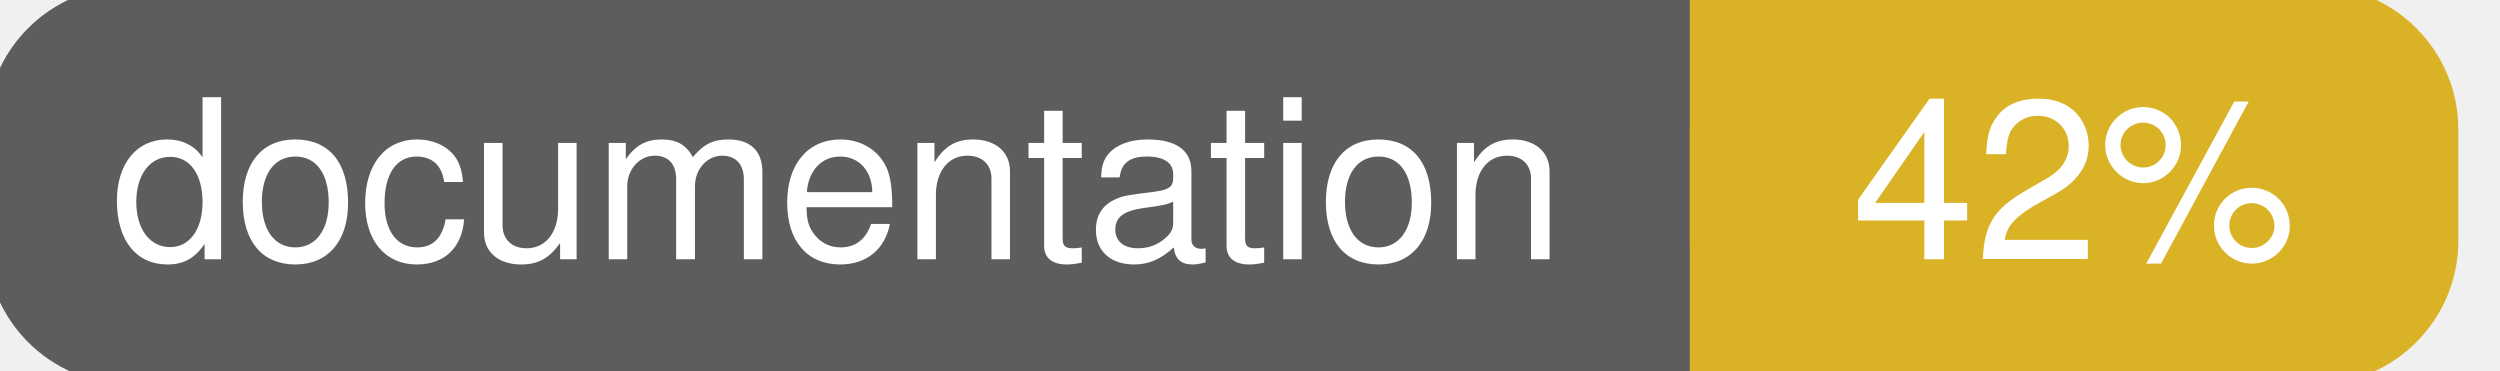
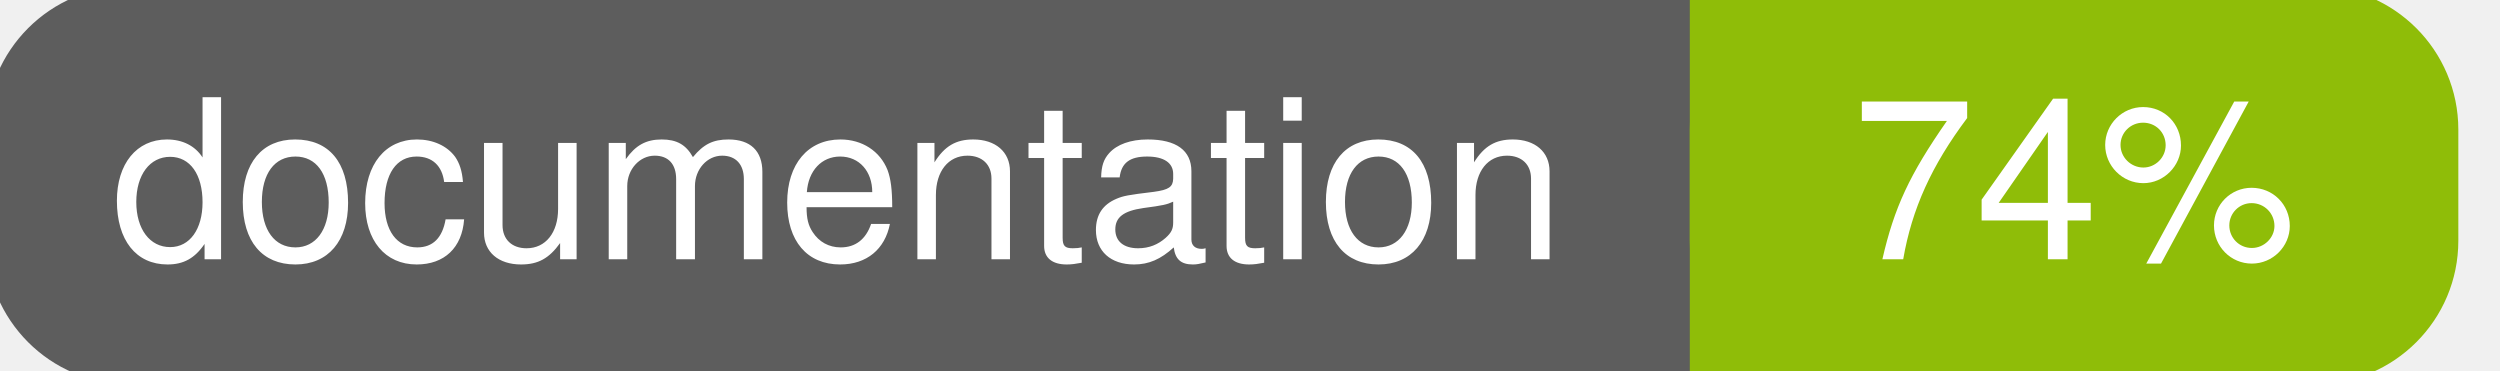
<svg xmlns="http://www.w3.org/2000/svg" width="135" height="20">
  <g>
    <rect id="svg_1" height="20" width="130" y="0" x="0" stroke-width="1.5" stroke="#5d5d5d" fill="#5d5d5d" rx="7" ry="7" />
-     <rect id="svg_2" height="20" width="40" y="0" x="92" stroke-width="1.5" stroke="#dab226" fill="#dab226" rx="7" ry="7" />
-     <rect id="svg_3" height="20" width="22" y="0" x="92" stroke-width="1.5" stroke="#dab226" fill="#dab226" />
+     <rect id="svg_2" height="20" width="40" y="0" x="92" stroke-width="1.5" stroke="#8fbd08" fill="#8fbd08" rx="7" ry="7" />
+     <rect id="svg_3" height="20" width="22" y="0" x="92" stroke-width="1.5" stroke="#8fbd08" fill="#8fbd08" />
    <text xml:space="preserve" text-anchor="start" font-family="Helvetica, Arial, sans-serif" font-size="12" id="svg_4" y="14" x="6" stroke-width="0" stroke="#5d5d5d" fill="#ffffff">documentation</text>
-     <text xml:space="preserve" text-anchor="middle" font-family="Helvetica, Arial, sans-serif" font-size="12" id="svg_5" y="14" x="112" stroke-width="0" stroke="#5d5d5d" fill="#ffffff" style="text-anchor: middle">42%</text>
+     <text xml:space="preserve" text-anchor="middle" font-family="Helvetica, Arial, sans-serif" font-size="12" id="svg_5" y="14" x="112" stroke-width="0" stroke="#5d5d5d" fill="#ffffff" style="text-anchor: middle">74%</text>
  </g>
</svg>
